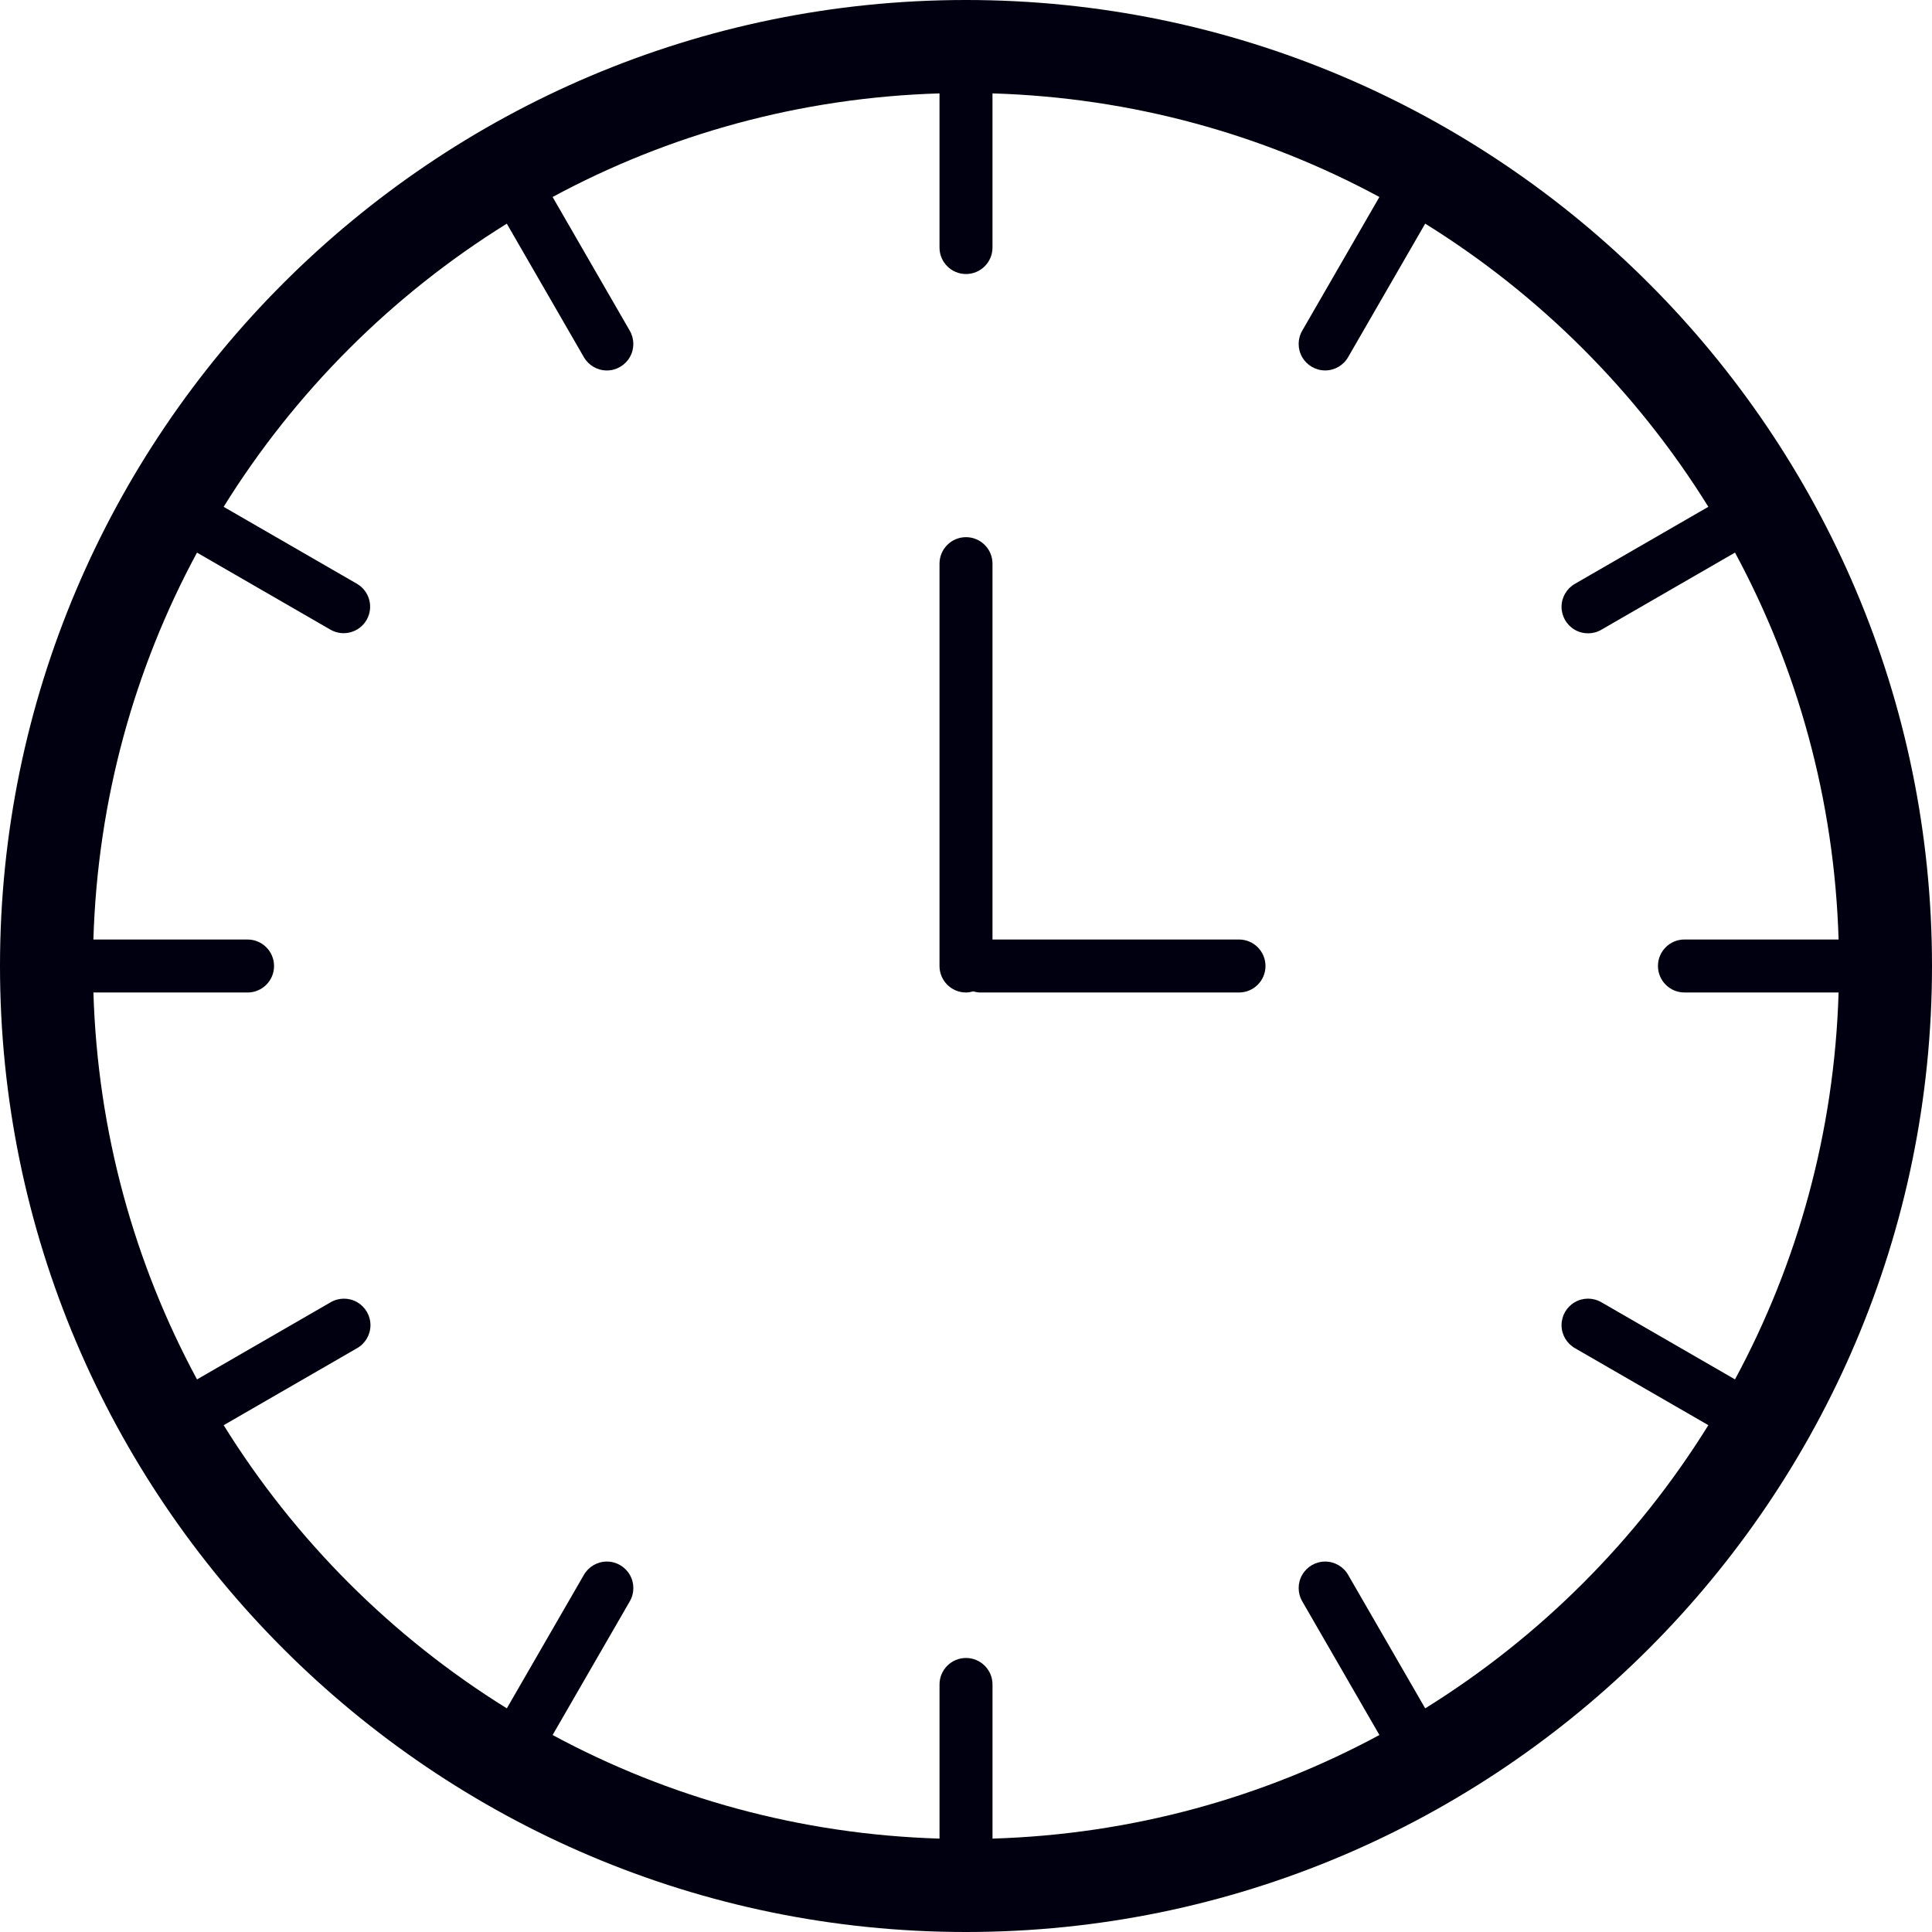
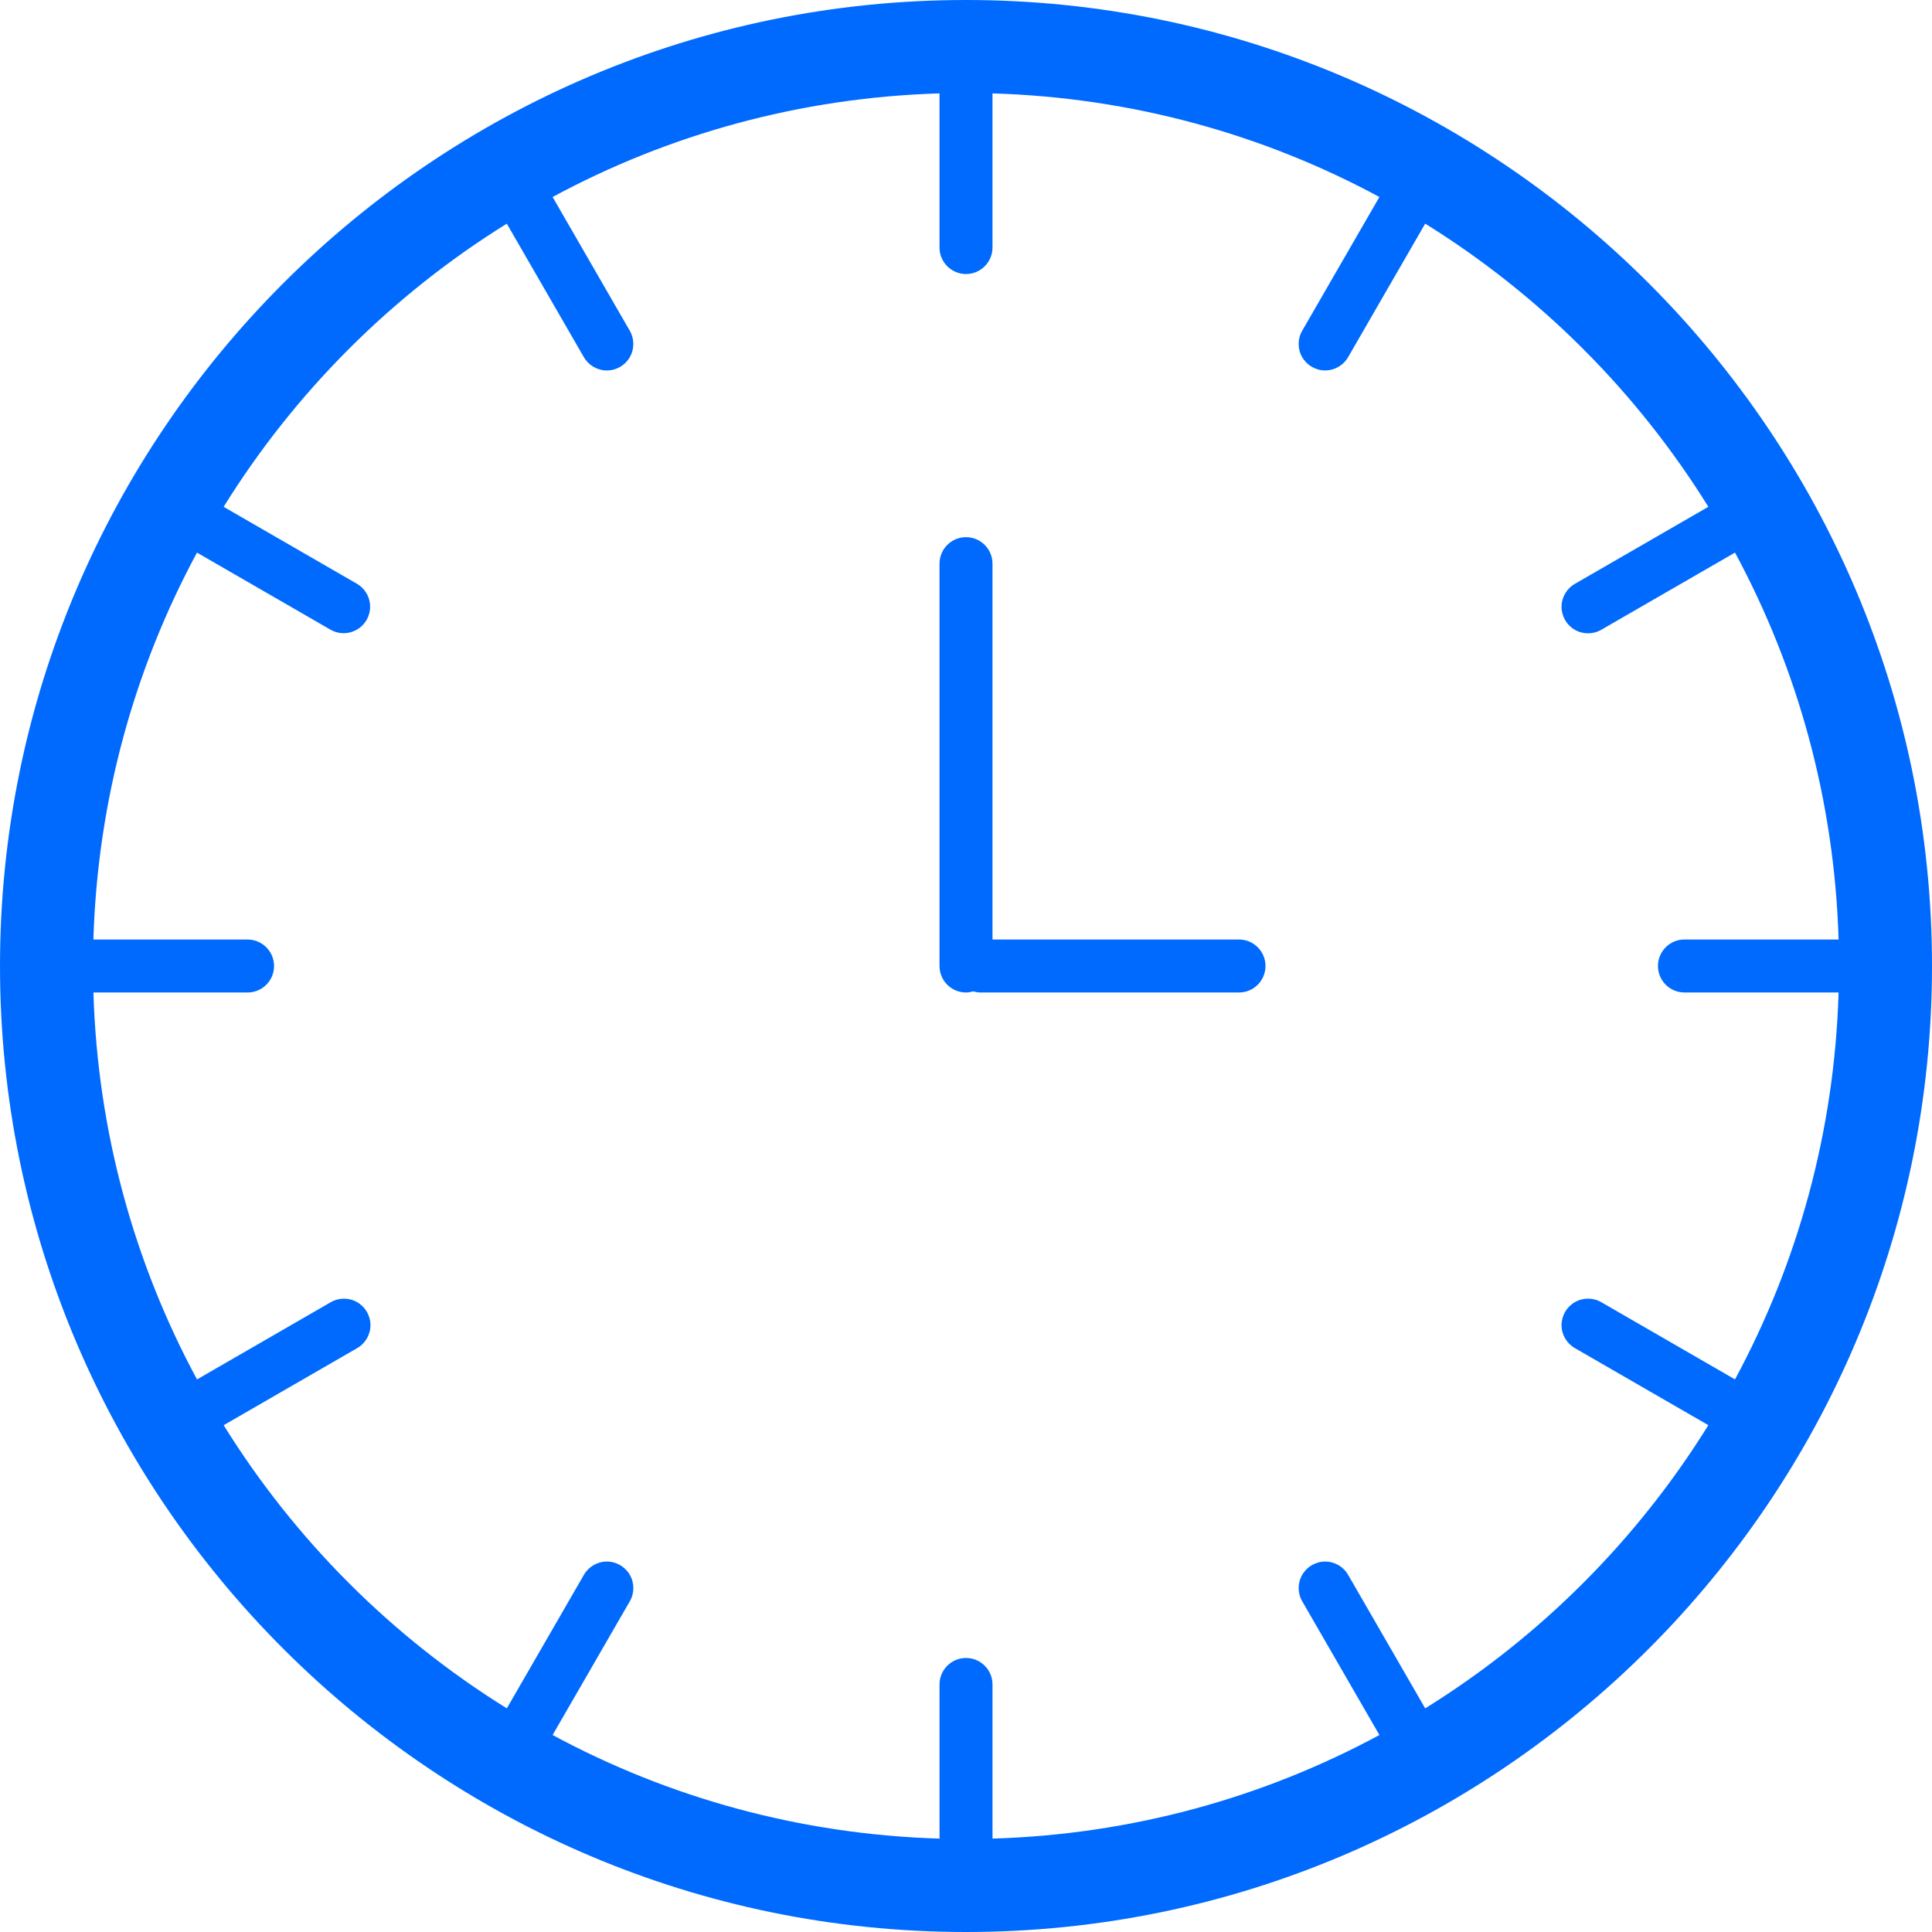
<svg xmlns="http://www.w3.org/2000/svg" preserveAspectRatio="xMidYMid meet" data-bbox="27.071 27.071 145.858 145.858" width="200" height="200" viewBox="27.071 27.071 145.858 145.858" data-type="color" role="presentation" aria-hidden="true" aria-labelledby="svgcid--rz10f65jxcy4">
-   <defs>
-     <style>#comp-l89cgfuj svg [data-color="1"] {fill: #006AFF;}</style>
-   </defs>
  <g>
-     <path fill="#000010" d="M100 27.071c-40.213 0-72.929 32.716-72.929 72.929S59.787 172.929 100 172.929s72.929-32.716 72.929-72.929S140.213 27.071 100 27.071zm34.668 128.974l-5.814-10.071a2 2 0 10-3.464 2l5.821 10.083c-8.744 4.719-18.671 7.504-29.21 7.821v-11.637a2 2 0 00-4 0v11.637c-10.539-.316-20.466-3.101-29.21-7.821l5.821-10.083a2 2 0 10-3.464-2l-5.814 10.071a66.438 66.438 0 01-21.377-21.377l10.071-5.814a2 2 0 10-2-3.464l-10.083 5.821c-4.719-8.744-7.505-18.671-7.821-29.21h11.637a2 2 0 000-4H34.122c.316-10.539 3.101-20.466 7.821-29.21l10.083 5.821a2 2 0 002-3.464l-10.071-5.814a66.438 66.438 0 0121.377-21.377l5.814 10.071a2 2 0 103.464-2l-5.82-10.085c8.744-4.719 18.671-7.505 29.21-7.821v11.637a2 2 0 004 0V34.122c10.539.316 20.466 3.101 29.21 7.821l-5.821 10.083a2 2 0 103.464 2l5.814-10.071a66.438 66.438 0 0121.377 21.377l-10.071 5.814a2 2 0 102 3.464l10.083-5.821c4.719 8.744 7.505 18.671 7.821 29.21H154.24a2 2 0 000 4h11.637c-.316 10.539-3.101 20.466-7.821 29.21l-10.083-5.821a2 2 0 10-2 3.464l10.071 5.814a66.402 66.402 0 01-21.376 21.379z" data-color="1" />
-     <path fill="#000010" d="M120.611 98H102V69.625a2 2 0 00-4 0V100a2 2 0 002 2c.189 0 .369-.035.542-.084.174.049.353.084.542.084h19.526a2 2 0 00.001-4z" data-color="1" />
+     <path fill="#006aff" d="M100 27.071c-40.213 0-72.929 32.716-72.929 72.929S59.787 172.929 100 172.929s72.929-32.716 72.929-72.929S140.213 27.071 100 27.071zm34.668 128.974l-5.814-10.071a2 2 0 10-3.464 2l5.821 10.083c-8.744 4.719-18.671 7.504-29.21 7.821v-11.637a2 2 0 00-4 0v11.637c-10.539-.316-20.466-3.101-29.21-7.821l5.821-10.083a2 2 0 10-3.464-2l-5.814 10.071a66.438 66.438 0 01-21.377-21.377l10.071-5.814a2 2 0 10-2-3.464l-10.083 5.821c-4.719-8.744-7.505-18.671-7.821-29.21h11.637a2 2 0 000-4H34.122c.316-10.539 3.101-20.466 7.821-29.21l10.083 5.821a2 2 0 002-3.464l-10.071-5.814a66.438 66.438 0 0121.377-21.377l5.814 10.071a2 2 0 103.464-2l-5.82-10.085c8.744-4.719 18.671-7.505 29.21-7.821v11.637a2 2 0 004 0V34.122c10.539.316 20.466 3.101 29.21 7.821l-5.821 10.083a2 2 0 103.464 2l5.814-10.071a66.438 66.438 0 0121.377 21.377l-10.071 5.814a2 2 0 102 3.464l10.083-5.821c4.719 8.744 7.505 18.671 7.821 29.21H154.24a2 2 0 000 4h11.637c-.316 10.539-3.101 20.466-7.821 29.21l-10.083-5.821a2 2 0 10-2 3.464l10.071 5.814a66.402 66.402 0 01-21.376 21.379z" data-color="1" />
+     <path fill="#006aff" d="M120.611 98H102V69.625a2 2 0 00-4 0V100a2 2 0 002 2c.189 0 .369-.035.542-.084.174.049.353.084.542.084h19.526a2 2 0 00.001-4z" data-color="1" />
  </g>
</svg>
